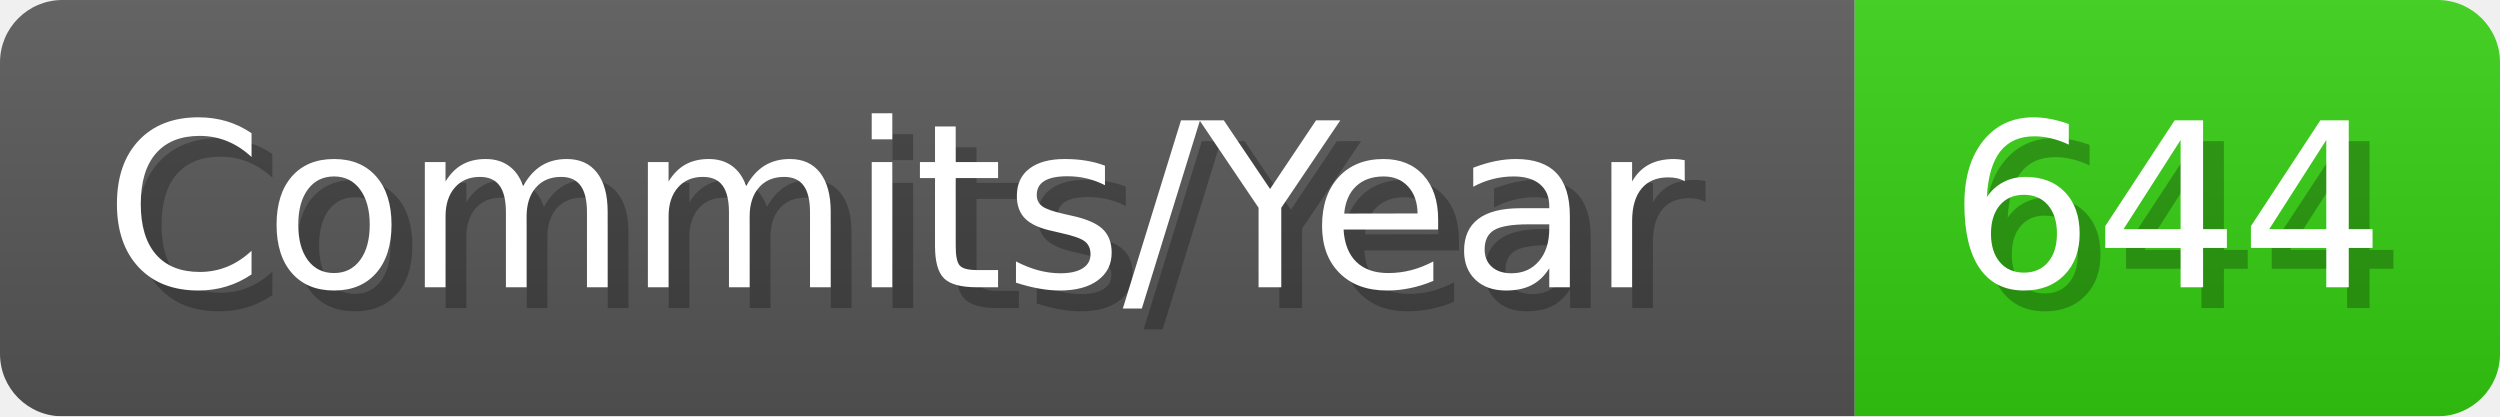
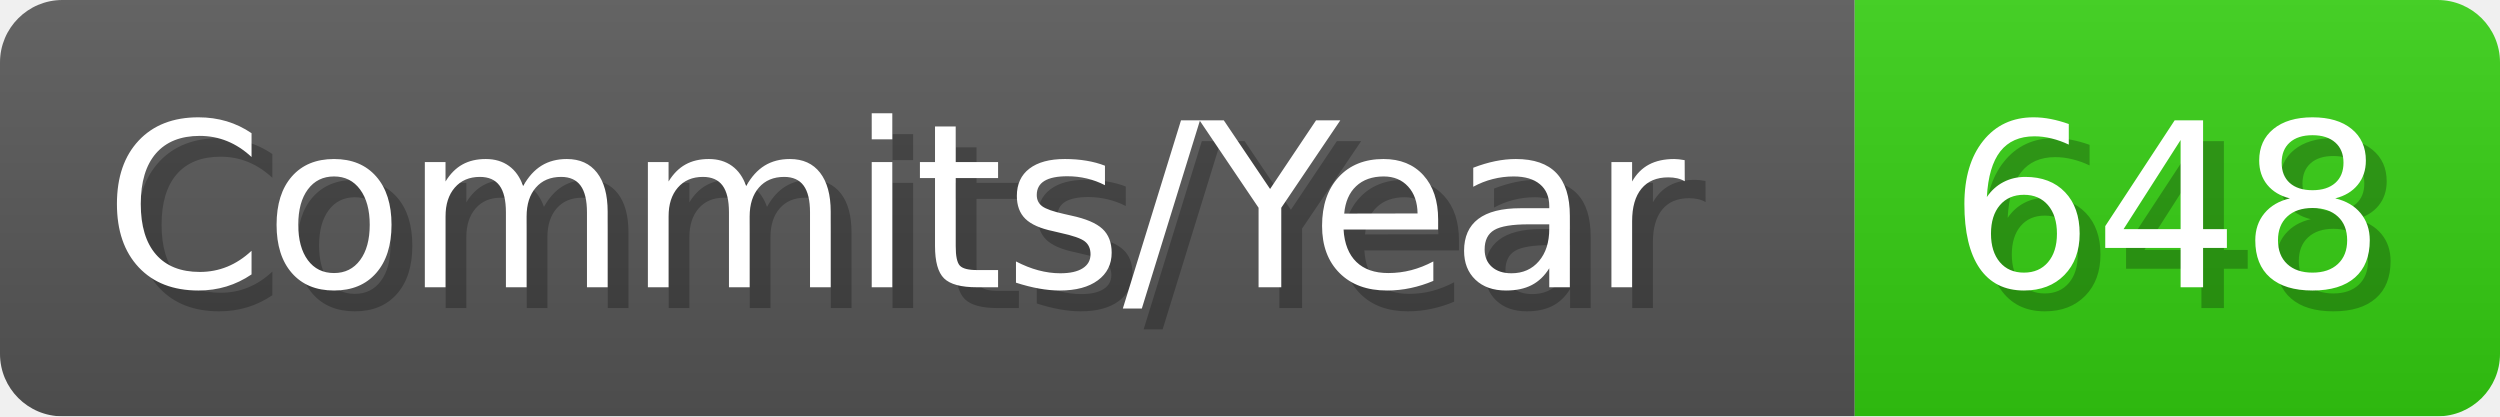
- <svg xmlns="http://www.w3.org/2000/svg" width="120.1" height="20" viewBox="0 0 1201 200" role="img" aria-label="Commits/Year: 644">
+ <svg xmlns="http://www.w3.org/2000/svg" width="120.1" height="20" viewBox="0 0 1201 200" role="img" aria-label="Commits/Year: 648">
  <linearGradient id="aUPdi" x2="0" y2="100%">
    <stop offset="0" stop-opacity=".1" stop-color="#EEE" />
    <stop offset="1" stop-opacity=".1" />
  </linearGradient>
  <mask id="WfAiQ">
    <rect width="1201" height="200" rx="30" fill="#FFF" />
  </mask>
  <g mask="url(#WfAiQ)">
    <rect width="891" height="200" fill="#555" />
    <rect width="310" height="200" fill="#3C1" x="891" />
    <rect width="1201" height="200" fill="url(#aUPdi)" />
  </g>
  <g aria-hidden="true" fill="#fff" text-anchor="start" font-family="Verdana,DejaVu Sans,sans-serif" font-size="110">
    <text x="60" y="148" textLength="791" fill="#000" opacity="0.25">Commits/Year</text>
    <text x="50" y="138" textLength="791">Commits/Year</text>
-     <text x="946" y="148" textLength="210" fill="#000" opacity="0.25">644</text>
-     <text x="936" y="138" textLength="210">644</text>
+     <text x="946" y="148" textLength="210" fill="#000" opacity="0.25">648</text>
+     <text x="936" y="138" textLength="210">648</text>
  </g>
</svg>
